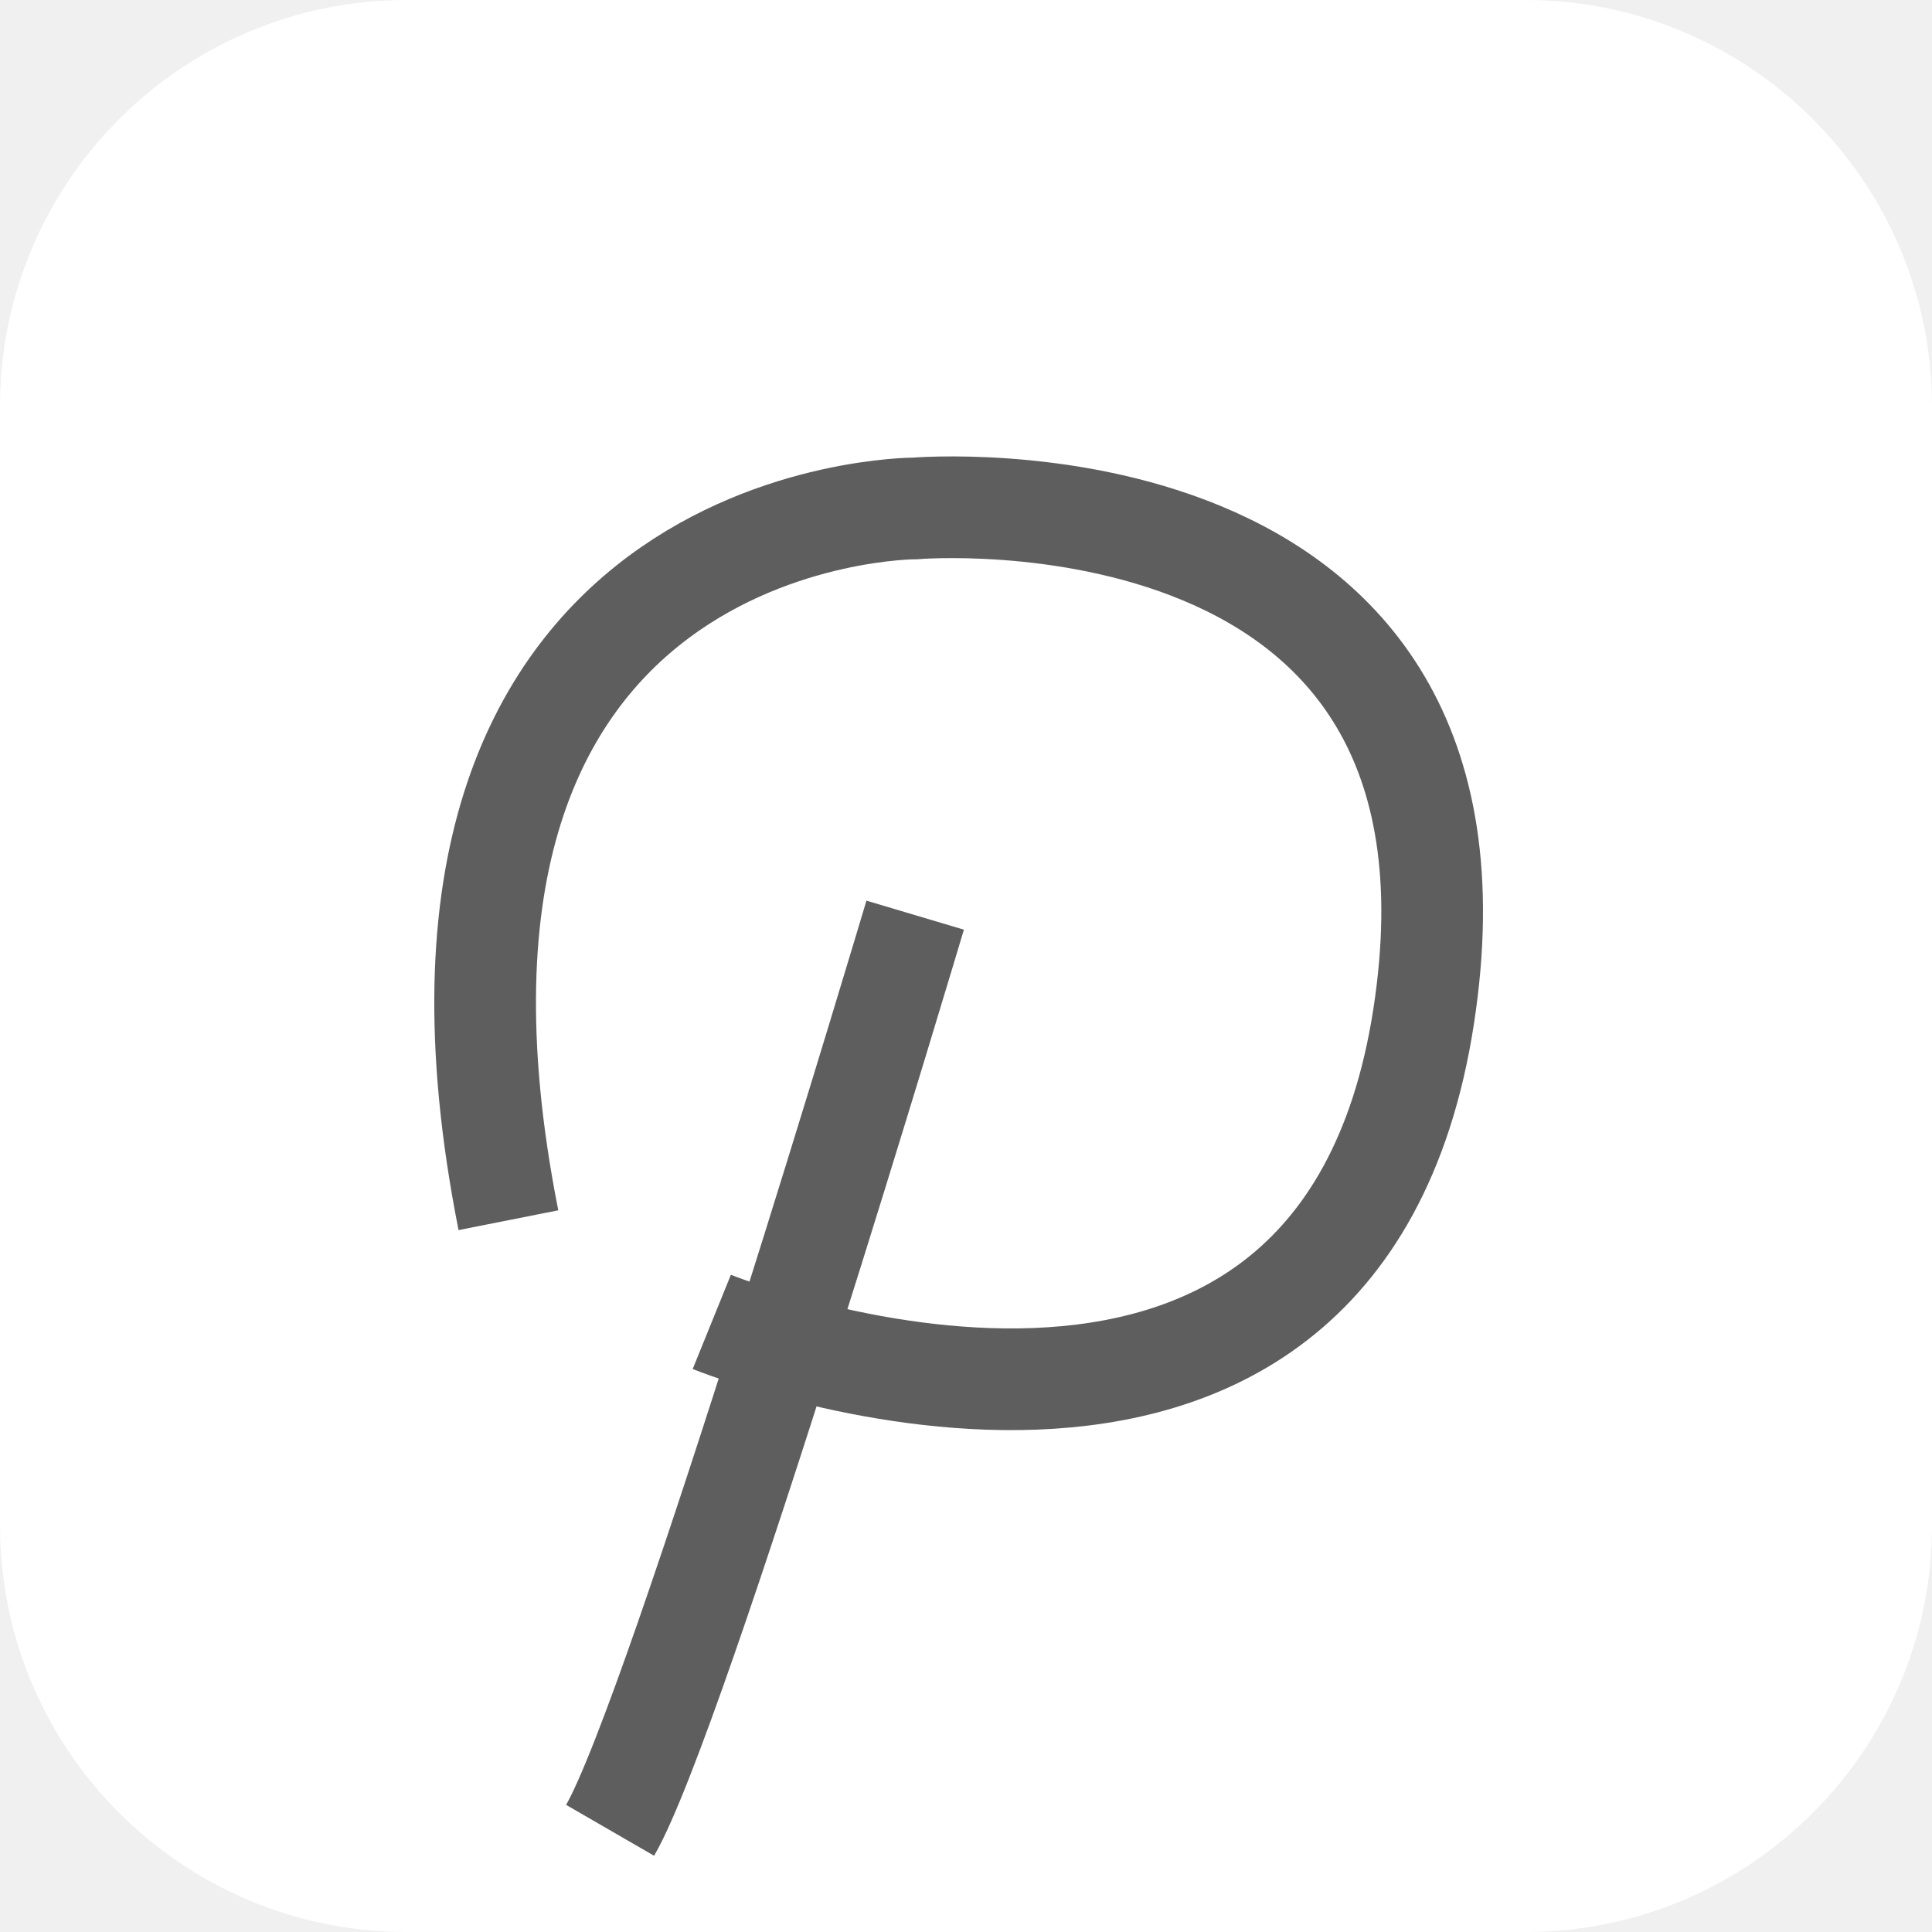
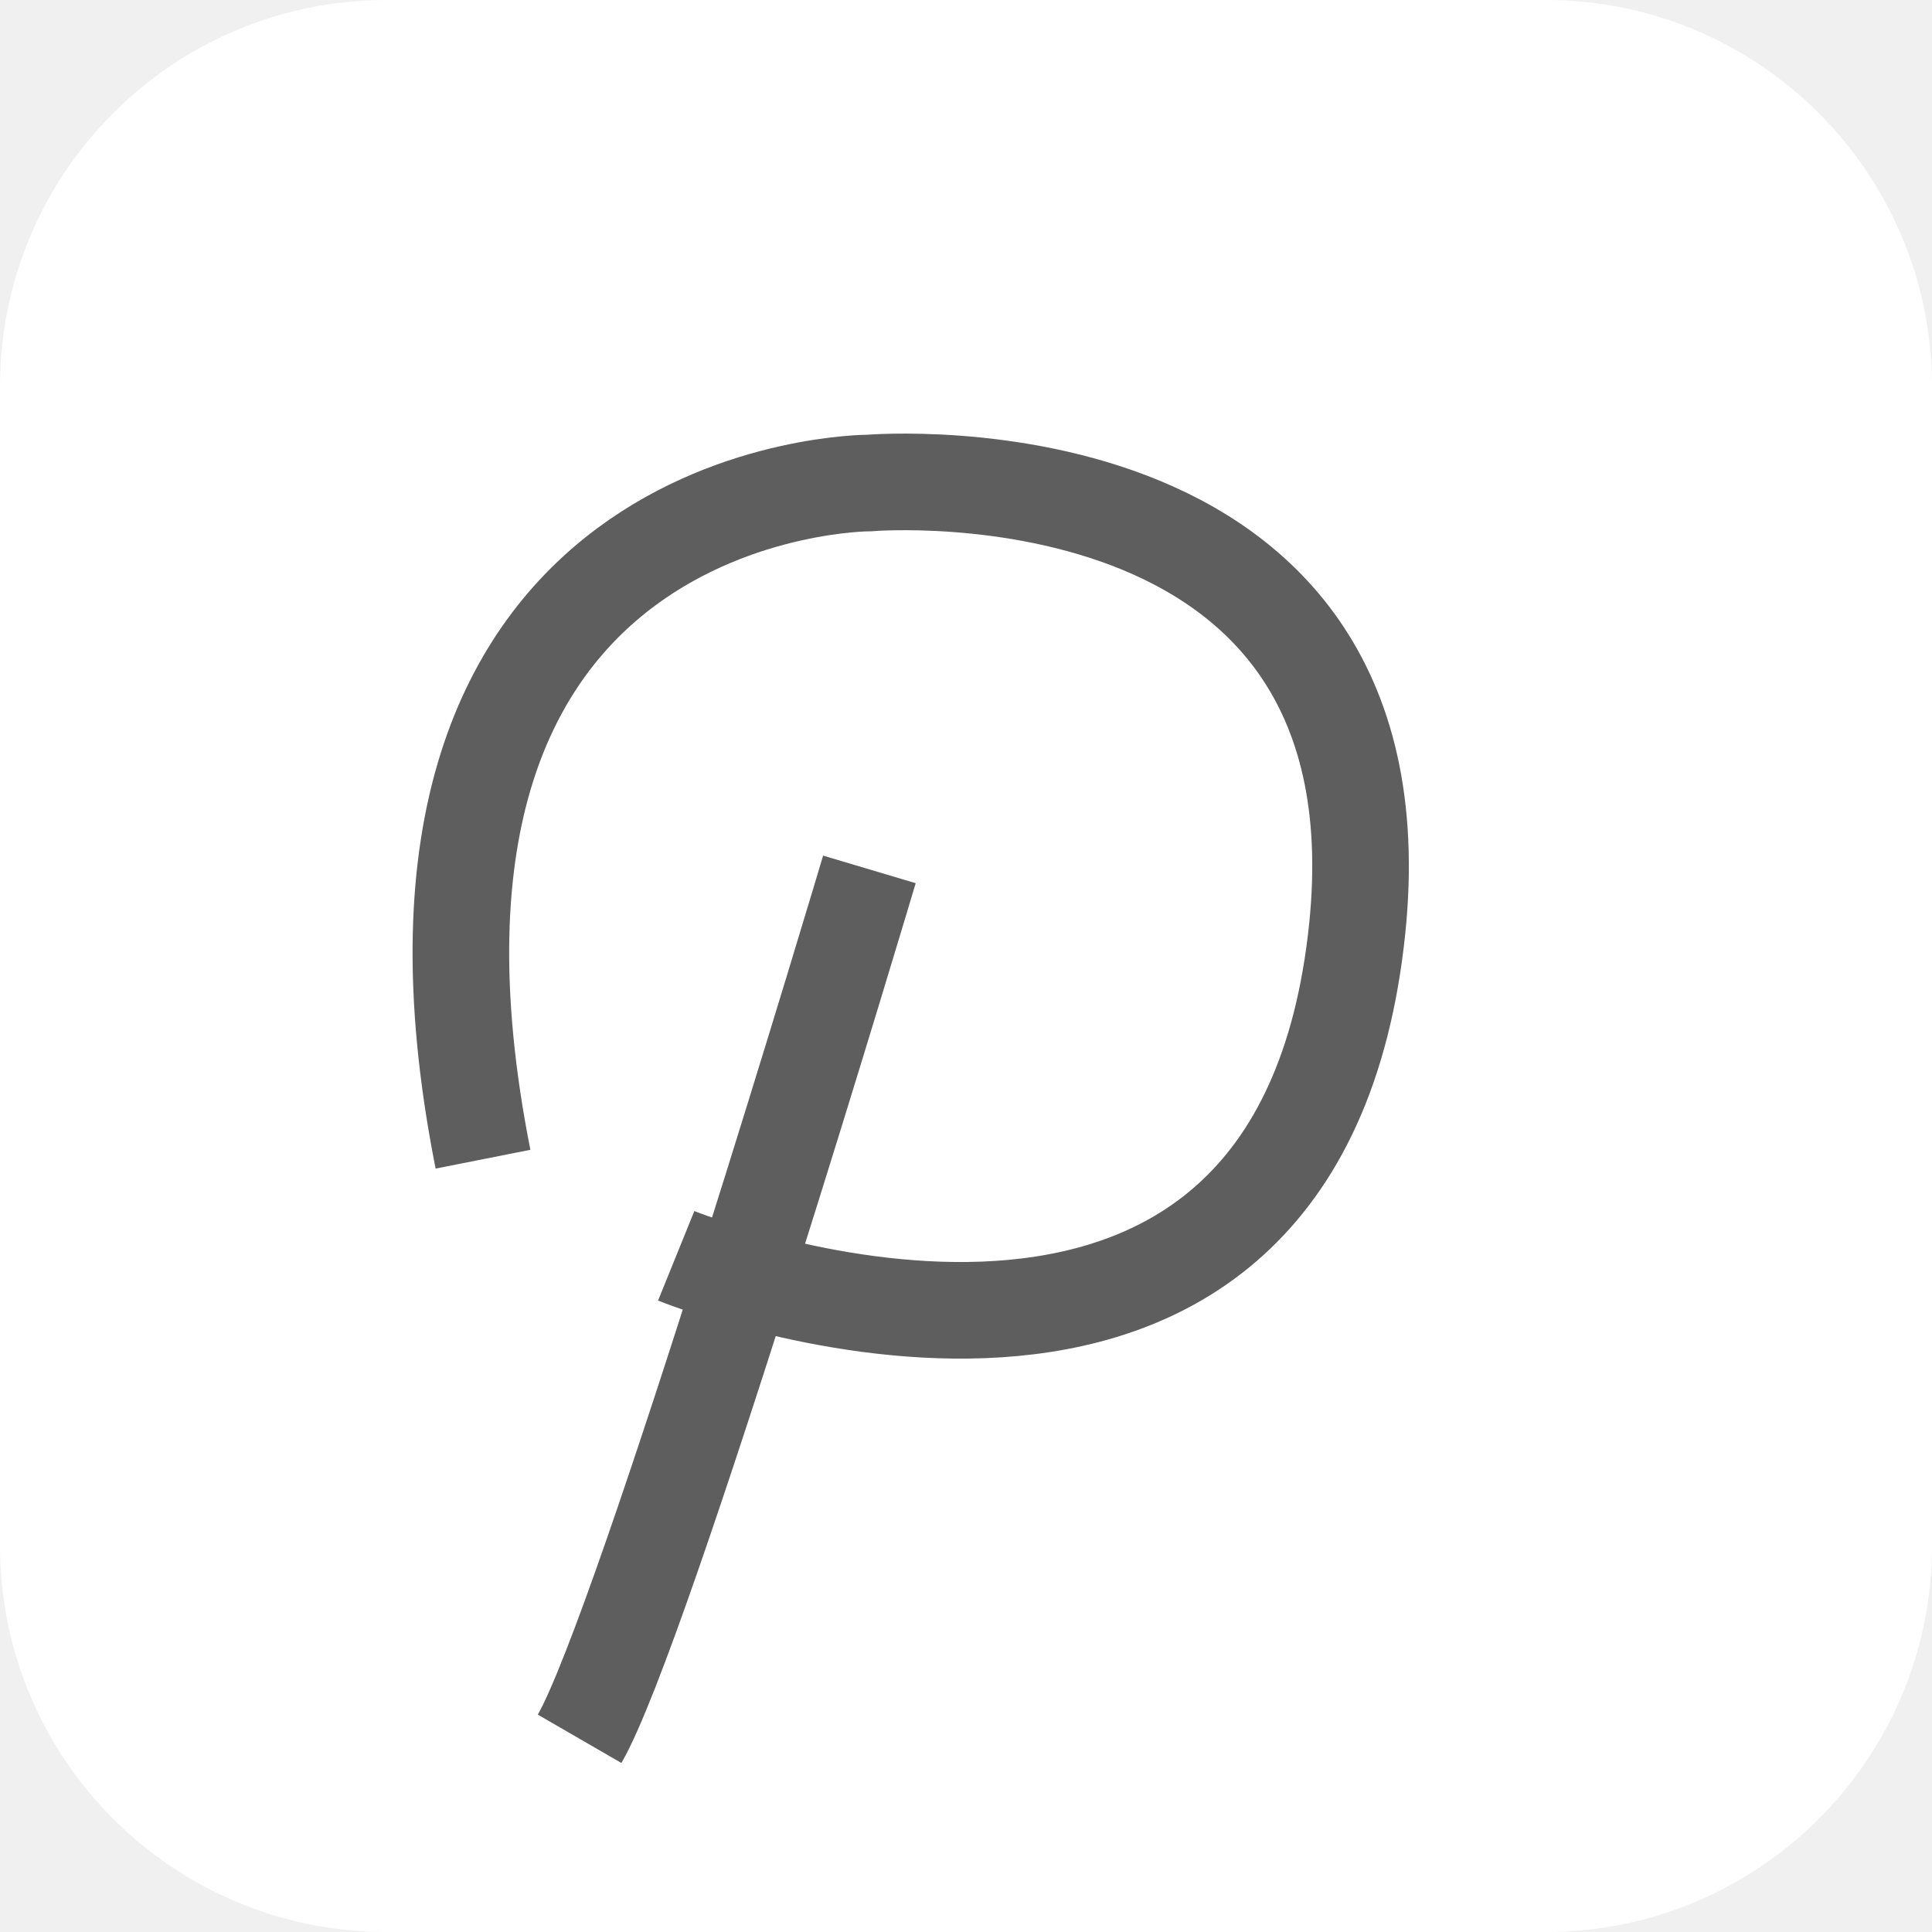
- <svg xmlns="http://www.w3.org/2000/svg" id="ic-pinterest-hover.svg" width="19" height="19" viewBox="0 0 19 19">
+ <svg xmlns="http://www.w3.org/2000/svg" id="ic-pinterest-hover.svg" width="20" height="20" viewBox="0 0 20 20">
  <defs>
    <style>
      .cls-1 {
        fill: #fff;
      }

      .cls-2 {
        fill: none;
        stroke: #5e5e5e;
        stroke-width: 1px;
        fill-rule: evenodd;
      }
    </style>
  </defs>
-   <rect id="Retângulo_Arredondado_809_copiar_4" data-name="Retângulo Arredondado 809 copiar 4" class="cls-1" width="19" height="19" rx="4" ry="4" />
+   <rect id="Retângulo_Arredondado_809_copiar_4" data-name="Retângulo Arredondado 809 copiar 4" class="cls-1" width="20" height="20" rx="4" ry="4" />
  <path id="Forma_872" data-name="Forma 872" class="cls-2" d="M1507,26s-2.34,7.859-3,9" transform="translate(-1498 -17)" />
  <path id="Forma_873" data-name="Forma 873" class="cls-2" d="M1505,30s6.15,2.493,7-3-5-5-5-5-5.39-.01-4,7" transform="translate(-1498 -17)" />
</svg>
